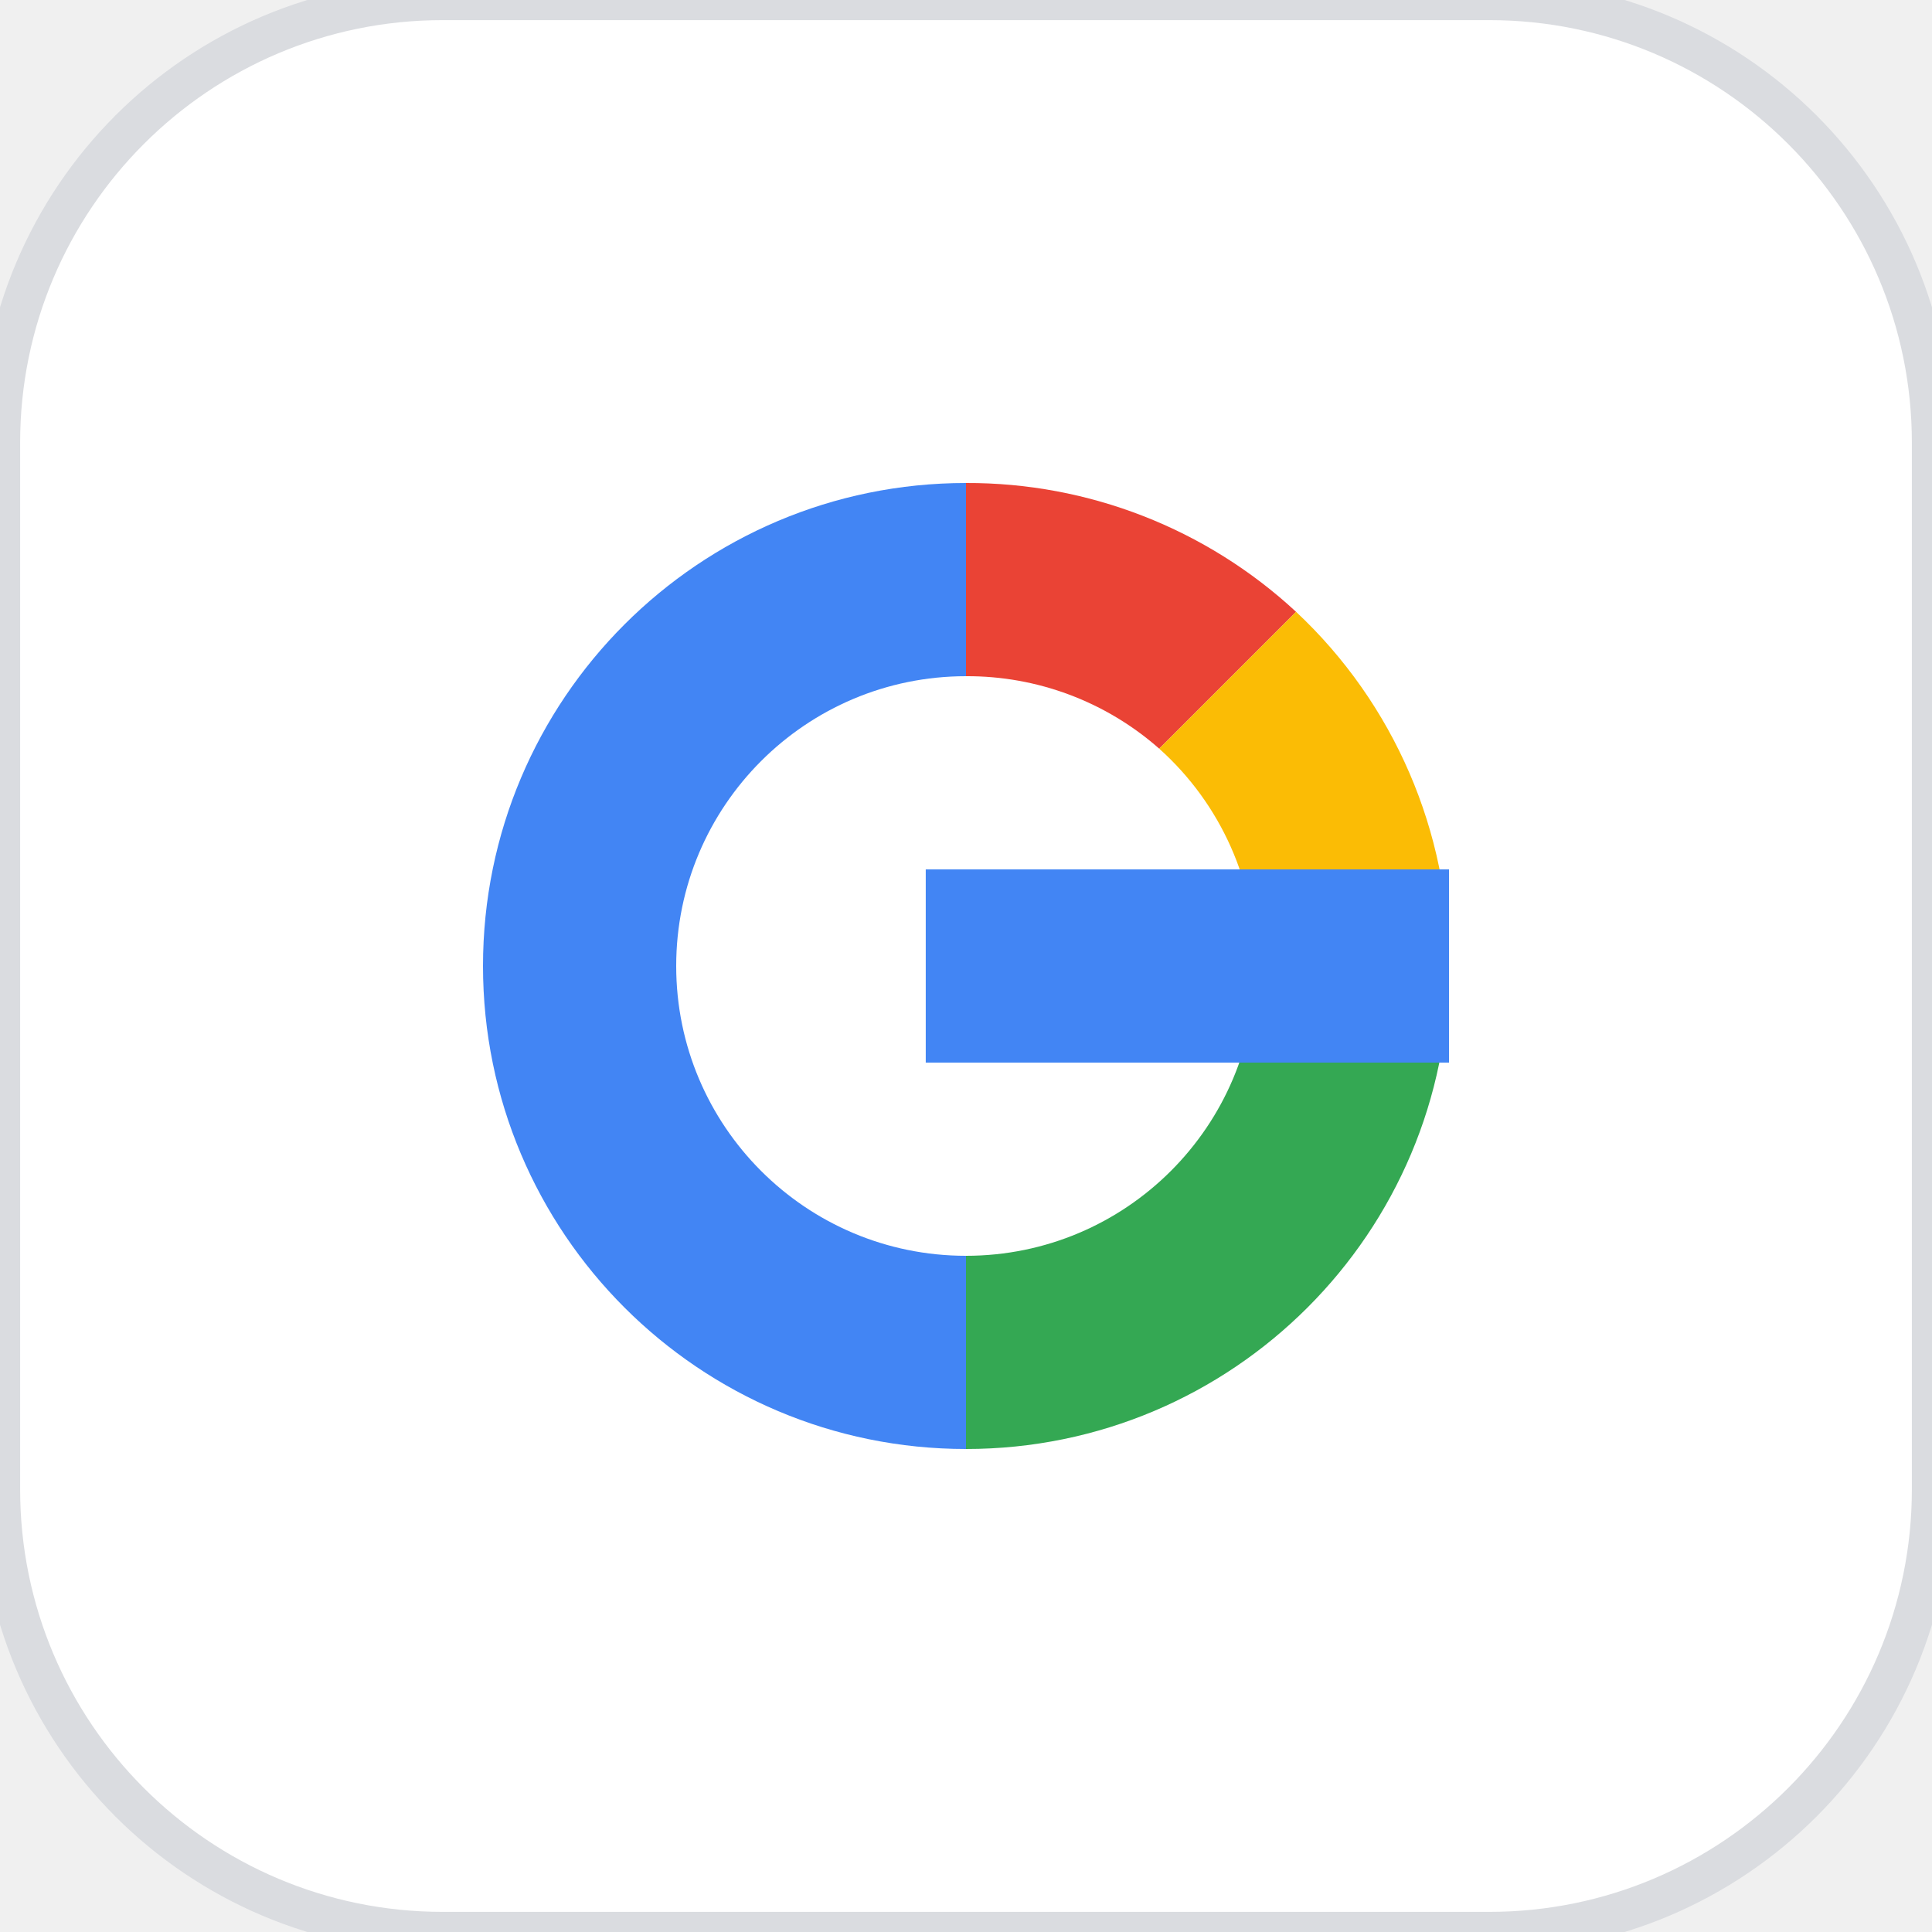
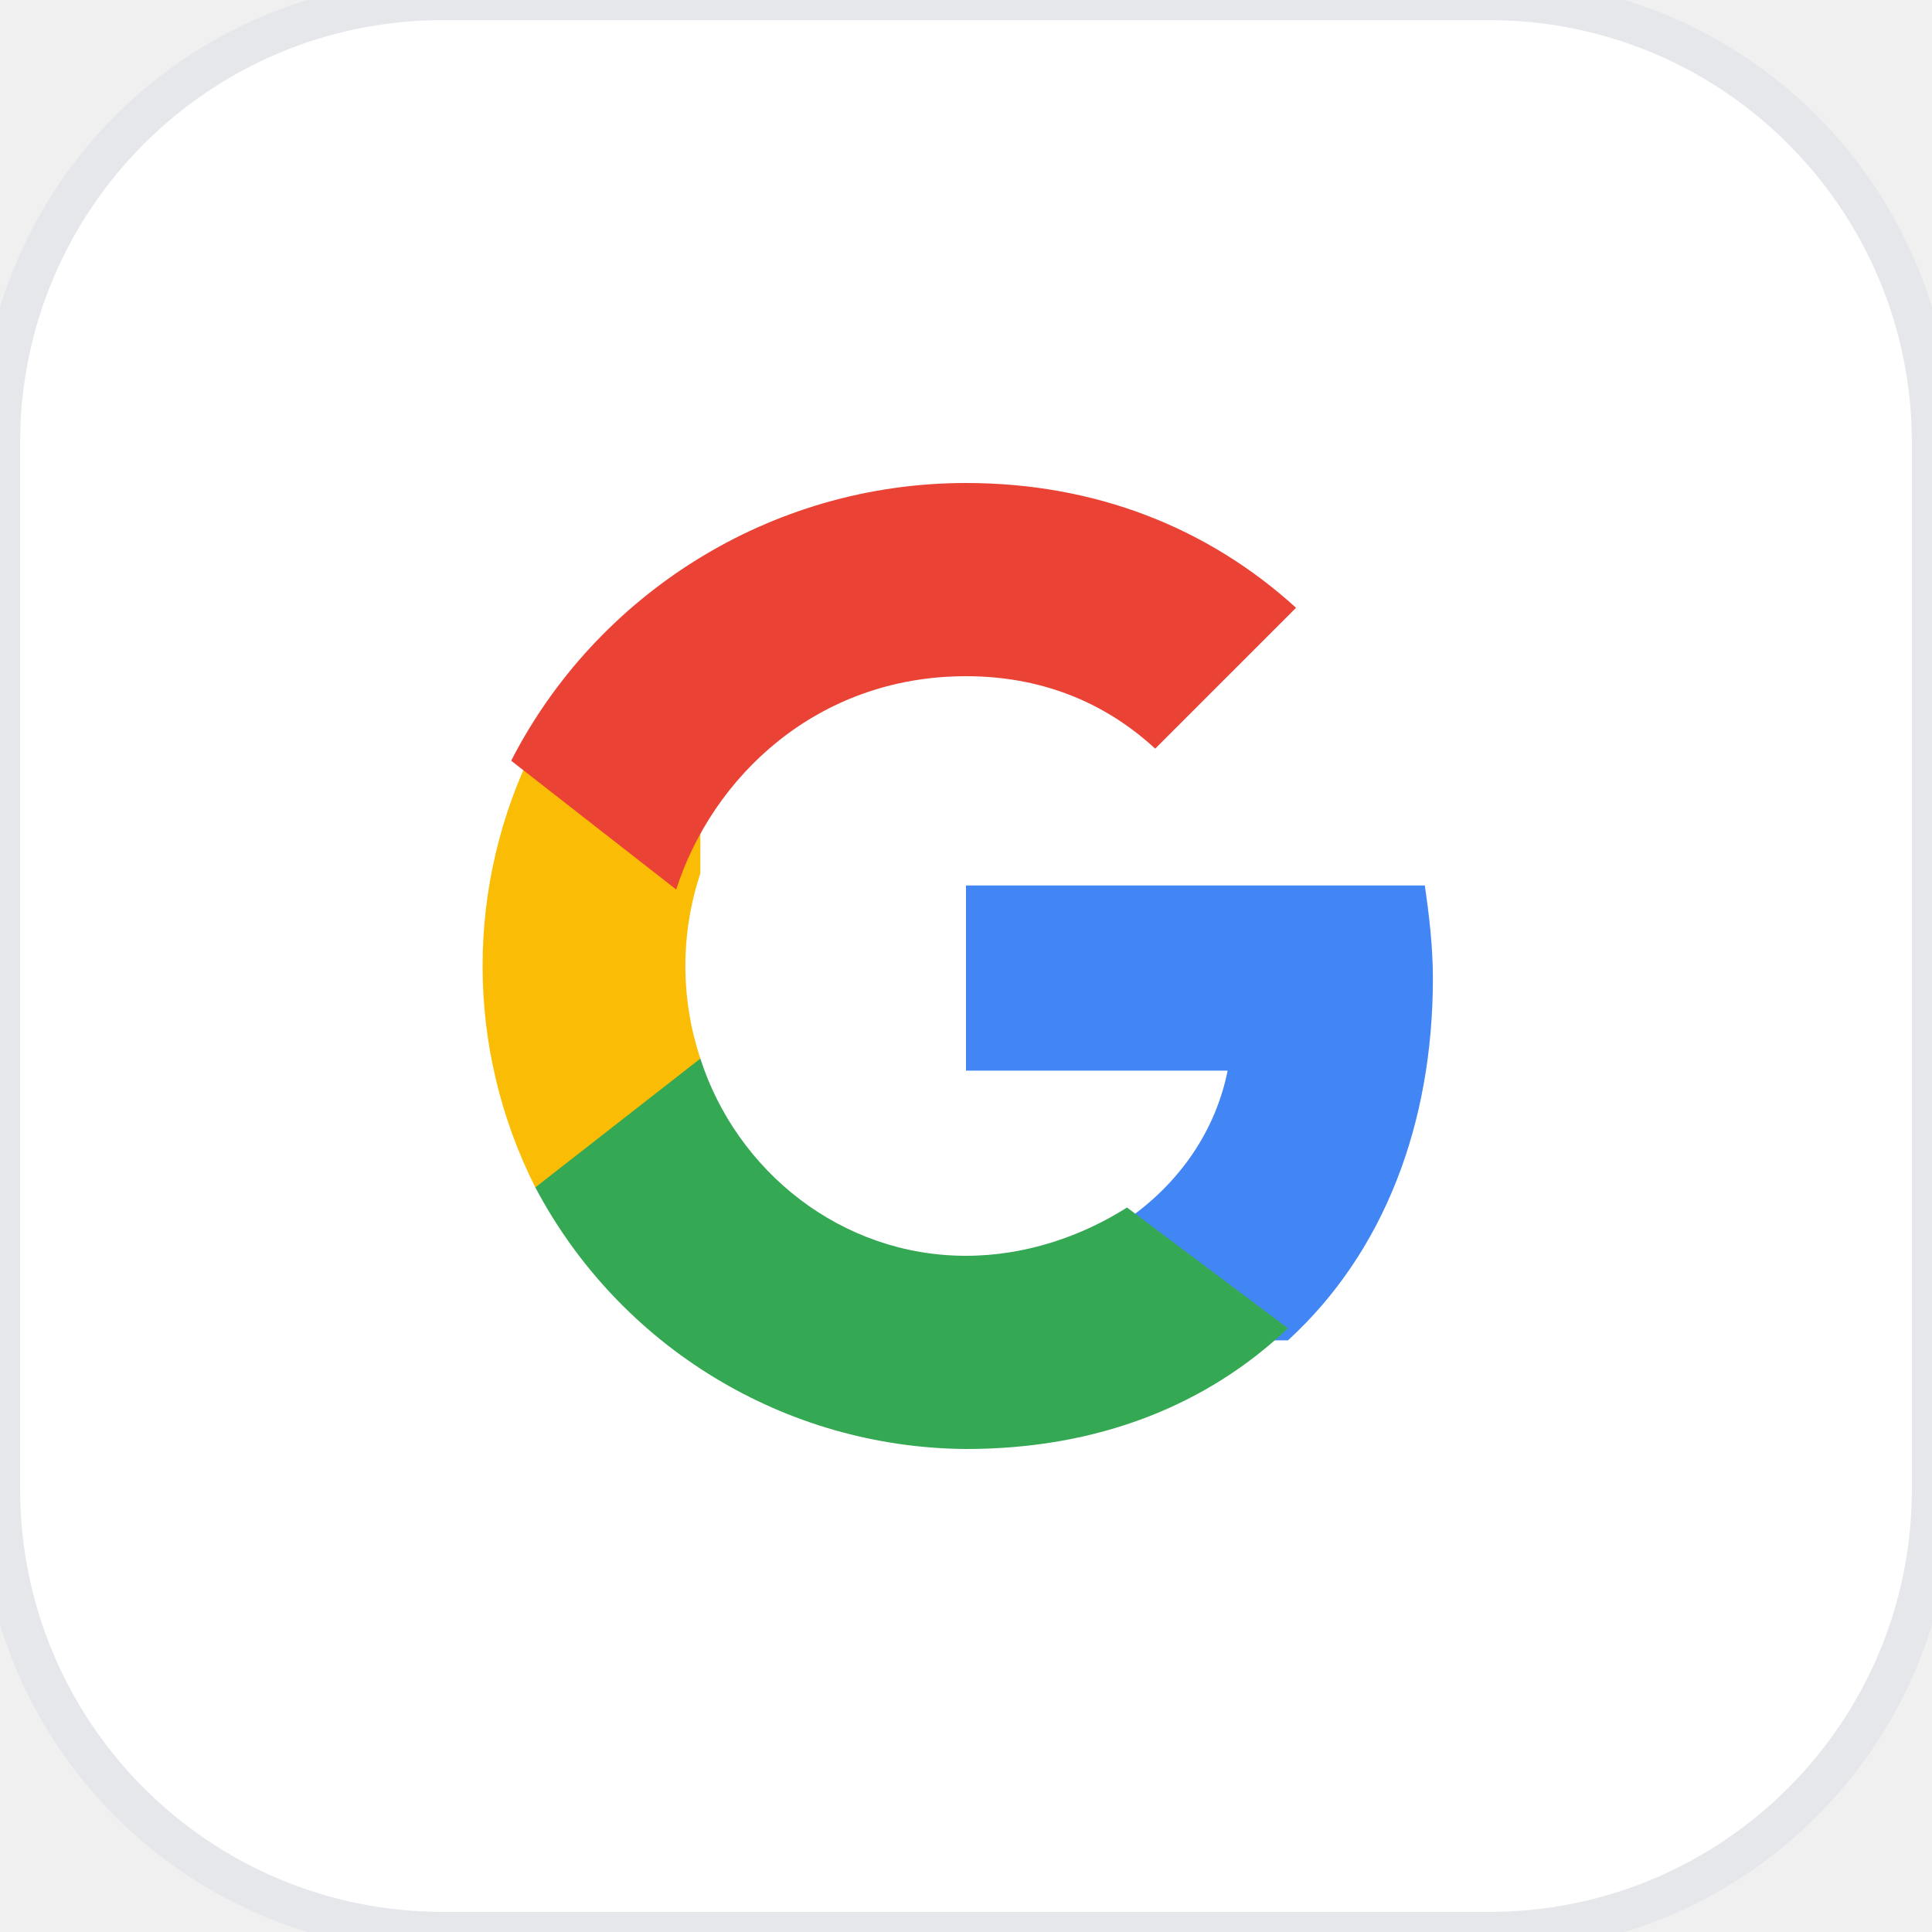
<svg xmlns="http://www.w3.org/2000/svg" viewBox="0 0 48 48" role="img" aria-hidden="true">
-   <rect width="48" height="48" rx="11" fill="#FFFFFF" stroke="#DADCE0" />
-   <path d="M24 12a12 12 0 0 1 8.2 3.2l-3.4 3.4A7.2 7.2 0 0 0 24 16.8Z" fill="#EA4335" />
-   <path d="M32.2 15.2A12 12 0 0 1 36 24h-4.8a7.2 7.2 0 0 0-2.4-5.4Z" fill="#FBBC05" />
-   <path d="M36 24a12 12 0 0 1-12 12v-4.8A7.2 7.2 0 0 0 31.2 24Z" fill="#34A853" />
-   <path d="M24 36a12 12 0 0 1 0-24v4.8A7.2 7.2 0 1 0 24 31.2Z" fill="#4285F4" />
-   <rect x="23" y="21.6" width="13" height="4.8" fill="#4285F4" />
+   <rect width="48" height="48" rx="11" fill="#FFFFFF" stroke="#E5E7EB" />
+   <path d="M35.6 24.3c0-.8-.1-1.6-.2-2.3H24v4.6h6.5c-.3 1.5-1.2 2.8-2.5 3.7v3h4c2.4-2.2 3.6-5.4 3.6-9Z" fill="#4285F4" />
+   <path d="M24 36c3.3 0 6-1.1 8-3l-4-3c-1.1.7-2.5 1.2-4 1.2-3.1 0-5.7-2.1-6.6-4.9h-4.1v3.2A12.2 12.2 0 0 0 24 36Z" fill="#34A853" />
+   <path d="M17.4 26.3a7.3 7.3 0 0 1 0-4.6v-3.2h-4.1a12.2 12.2 0 0 0 0 11l4.1-3.2Z" fill="#FBBC05" />
+   <path d="M24 16.8c1.8 0 3.4.6 4.7 1.8l3.5-3.5C30 13.1 27.2 12 24 12c-4.9 0-9.2 2.8-11.3 6.9l4.1 3.2c.9-2.8 3.5-5.3 7.2-5.3Z" fill="#EA4335" />
</svg>
